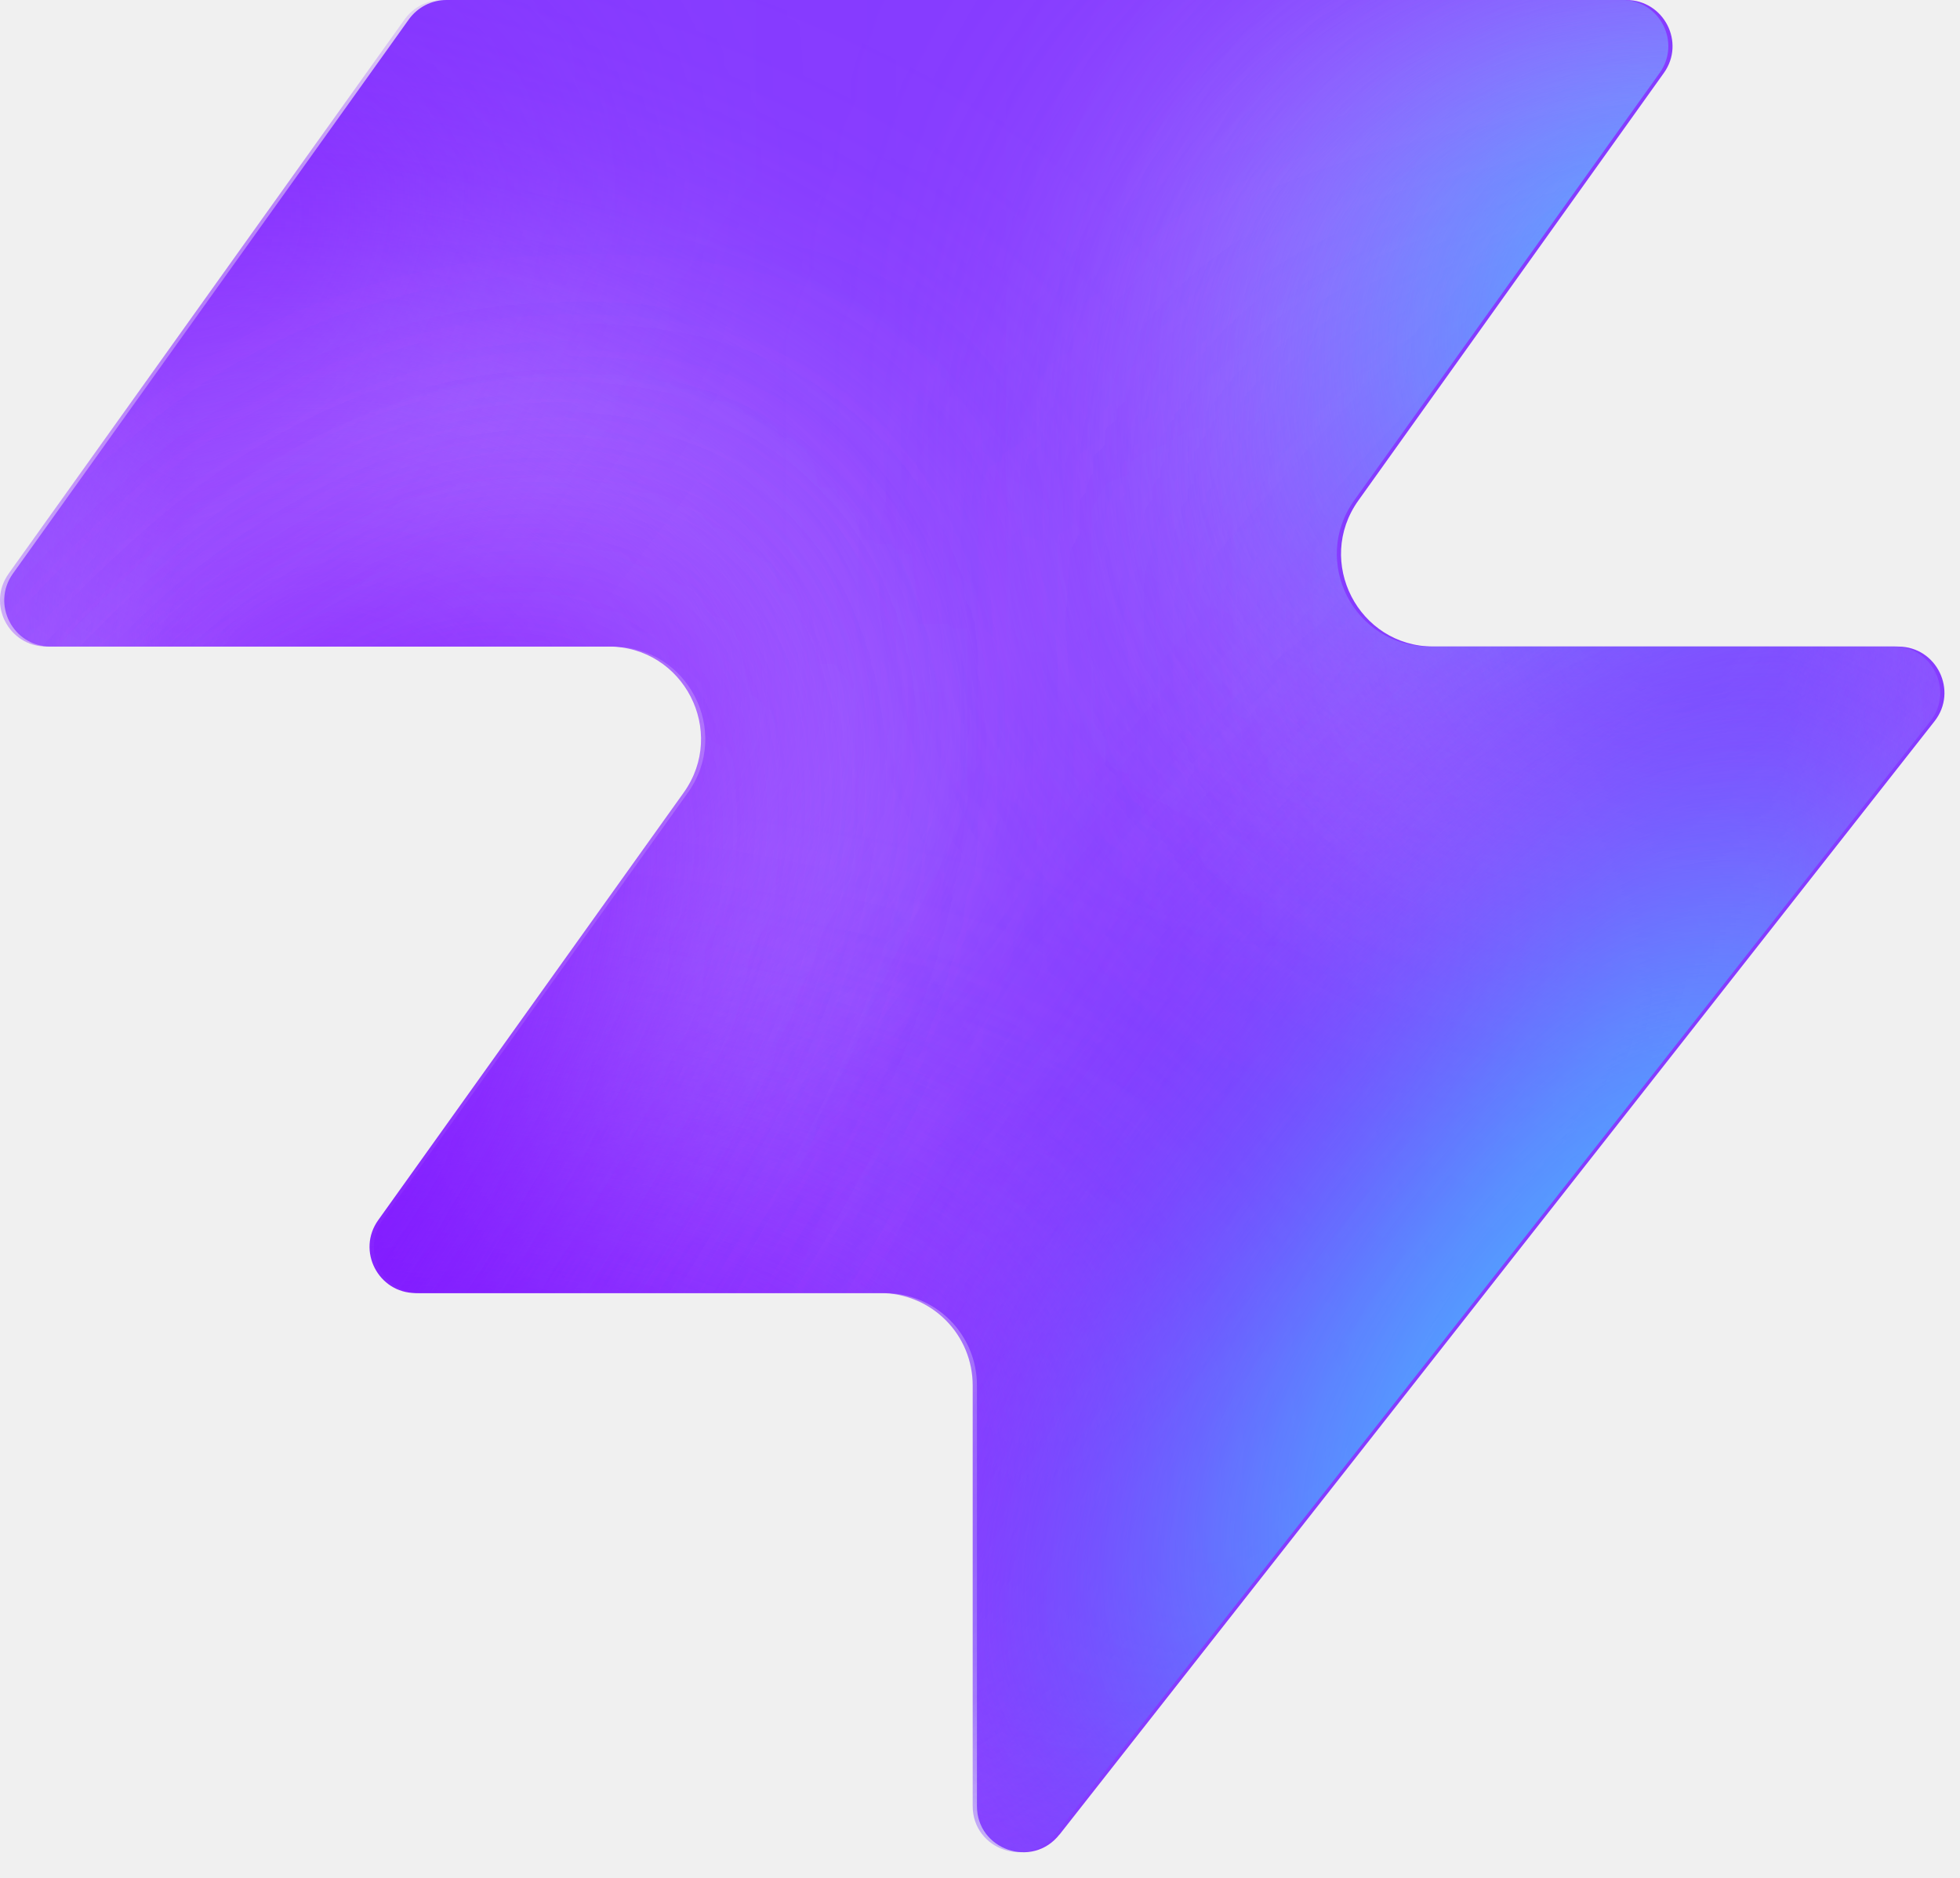
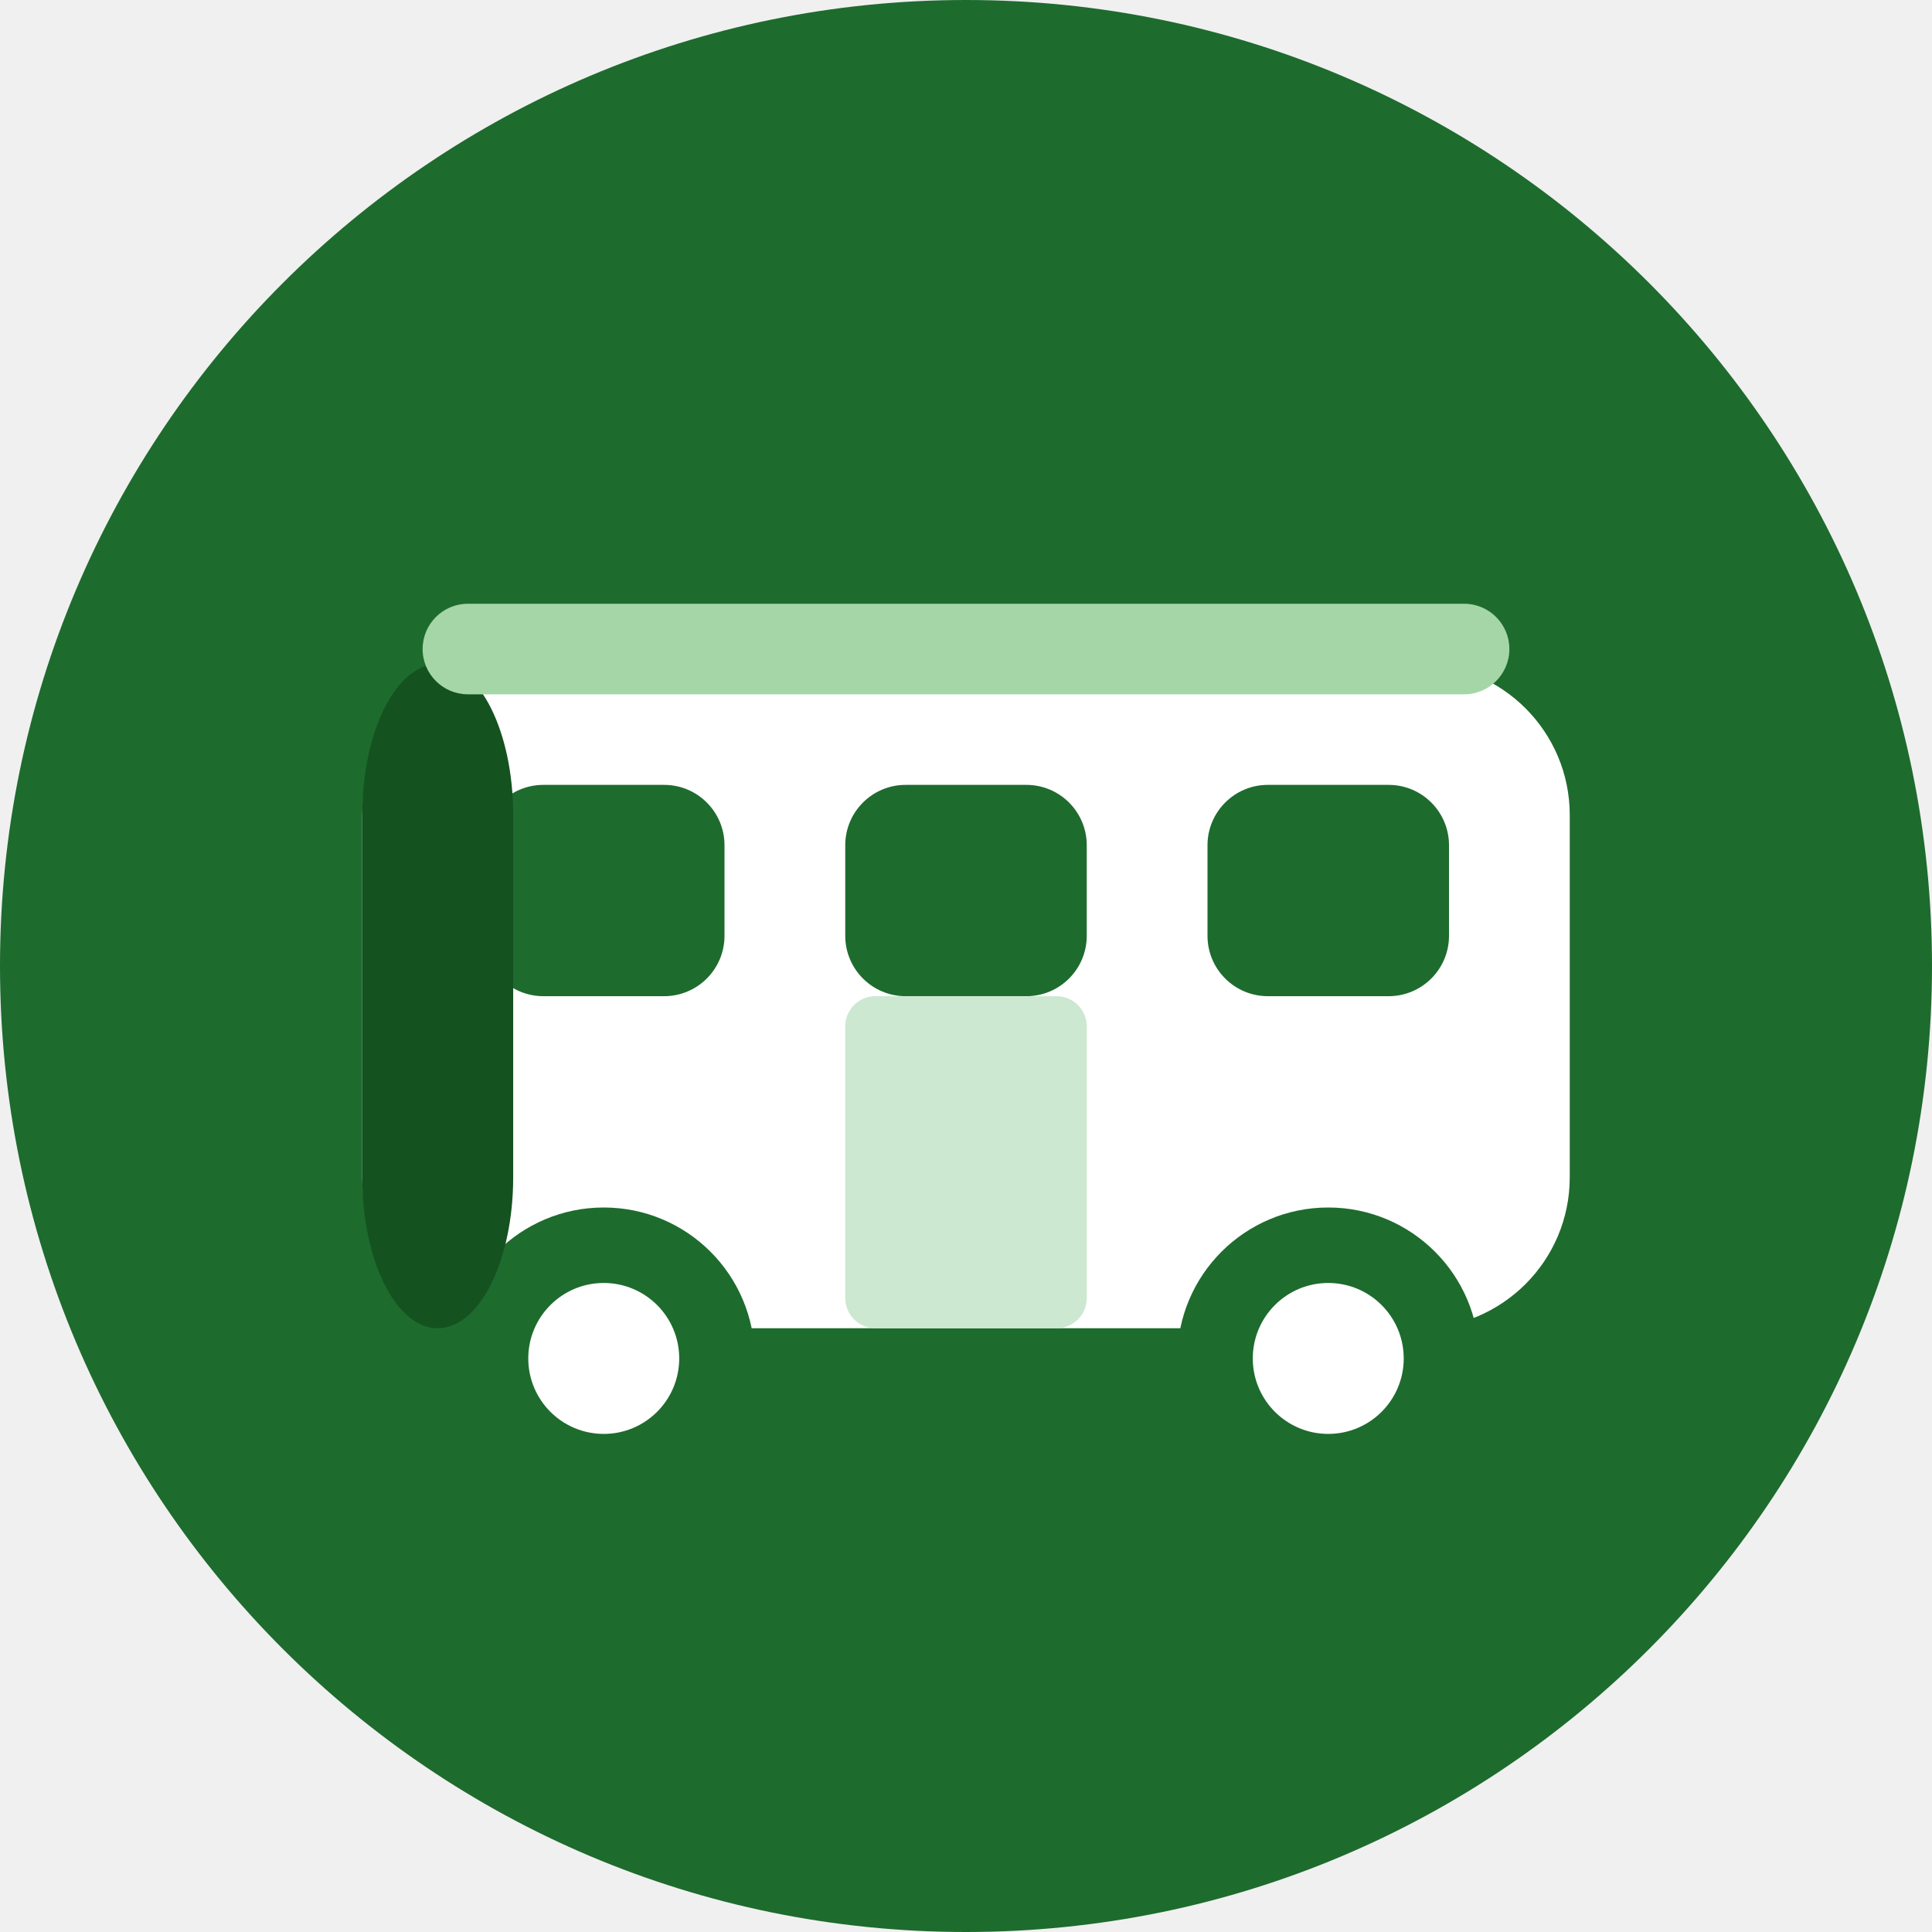
- <svg xmlns="http://www.w3.org/2000/svg" width="48" height="46" fill="none" viewBox="0 0 48 46">
-   <path fill="#863bff" d="M25.946 44.938c-.664.845-2.021.375-2.021-.698V33.937a2.26 2.26 0 0 0-2.262-2.262H10.287c-.92 0-1.456-1.04-.92-1.788l7.48-10.471c1.07-1.497 0-3.578-1.842-3.578H1.237c-.92 0-1.456-1.04-.92-1.788L10.013.474c.214-.297.556-.474.92-.474h28.894c.92 0 1.456 1.04.92 1.788l-7.48 10.471c-1.07 1.498 0 3.579 1.842 3.579h11.377c.943 0 1.473 1.088.89 1.83L25.947 44.94z" style="fill:#863bff;fill:color(display-p3 .525 .23 1);fill-opacity:1" />
-   <mask id="a" width="48" height="46" x="0" y="0" maskUnits="userSpaceOnUse" style="mask-type:alpha">
-     <path fill="#000" d="M25.842 44.938c-.664.844-2.021.375-2.021-.698V33.937a2.26 2.26 0 0 0-2.262-2.262H10.183c-.92 0-1.456-1.04-.92-1.788l7.48-10.471c1.07-1.498 0-3.579-1.842-3.579H1.133c-.92 0-1.456-1.04-.92-1.787L9.91.473c.214-.297.556-.474.92-.474h28.894c.92 0 1.456 1.04.92 1.788l-7.48 10.471c-1.07 1.498 0 3.578 1.842 3.578h11.377c.943 0 1.473 1.088.89 1.832L25.843 44.94z" style="fill:#000;fill-opacity:1" />
-   </mask>
-   <g mask="url(#a)">
-     <g filter="url(#b)">
-       <ellipse cx="5.508" cy="14.704" fill="#ede6ff" rx="5.508" ry="14.704" style="fill:#ede6ff;fill:color(display-p3 .927 .903 1);fill-opacity:1" transform="matrix(.00324 1 1 -.00324 -4.47 31.516)" />
-     </g>
-     <g filter="url(#c)">
-       <ellipse cx="10.399" cy="29.851" fill="#ede6ff" rx="10.399" ry="29.851" style="fill:#ede6ff;fill:color(display-p3 .927 .903 1);fill-opacity:1" transform="matrix(.00324 1 1 -.00324 -39.328 7.883)" />
-     </g>
-     <g filter="url(#d)">
-       <ellipse cx="5.508" cy="30.487" fill="#7e14ff" rx="5.508" ry="30.487" style="fill:#7e14ff;fill:color(display-p3 .492 .077 1);fill-opacity:1" transform="rotate(89.814 -25.913 -14.639)scale(1 -1)" />
-     </g>
-     <g filter="url(#e)">
-       <ellipse cx="5.508" cy="30.599" fill="#7e14ff" rx="5.508" ry="30.599" style="fill:#7e14ff;fill:color(display-p3 .492 .077 1);fill-opacity:1" transform="rotate(89.814 -32.644 -3.334)scale(1 -1)" />
-     </g>
-     <g filter="url(#f)">
-       <ellipse cx="5.508" cy="30.599" fill="#7e14ff" rx="5.508" ry="30.599" style="fill:#7e14ff;fill:color(display-p3 .492 .077 1);fill-opacity:1" transform="matrix(.00324 1 1 -.00324 -34.34 30.47)" />
-     </g>
-     <g filter="url(#g)">
-       <ellipse cx="14.072" cy="22.078" fill="#ede6ff" rx="14.072" ry="22.078" style="fill:#ede6ff;fill:color(display-p3 .927 .903 1);fill-opacity:1" transform="rotate(93.35 24.506 48.493)scale(-1 1)" />
-     </g>
-     <g filter="url(#h)">
-       <ellipse cx="3.47" cy="21.501" fill="#7e14ff" rx="3.47" ry="21.501" style="fill:#7e14ff;fill:color(display-p3 .492 .077 1);fill-opacity:1" transform="rotate(89.009 28.708 47.59)scale(-1 1)" />
-     </g>
-     <g filter="url(#i)">
-       <ellipse cx="3.47" cy="21.501" fill="#7e14ff" rx="3.47" ry="21.501" style="fill:#7e14ff;fill:color(display-p3 .492 .077 1);fill-opacity:1" transform="rotate(89.009 28.708 47.59)scale(-1 1)" />
-     </g>
-     <g filter="url(#j)">
-       <ellipse cx=".387" cy="8.972" fill="#7e14ff" rx="4.407" ry="29.108" style="fill:#7e14ff;fill:color(display-p3 .492 .077 1);fill-opacity:1" transform="rotate(39.51 .387 8.972)" />
-     </g>
-     <g filter="url(#k)">
-       <ellipse cx="47.523" cy="-6.092" fill="#7e14ff" rx="4.407" ry="29.108" style="fill:#7e14ff;fill:color(display-p3 .492 .077 1);fill-opacity:1" transform="rotate(37.892 47.523 -6.092)" />
-     </g>
-     <g filter="url(#l)">
-       <ellipse cx="41.412" cy="6.333" fill="#47bfff" rx="5.971" ry="9.665" style="fill:#47bfff;fill:color(display-p3 .28 .748 1);fill-opacity:1" transform="rotate(37.892 41.412 6.333)" />
-     </g>
-     <g filter="url(#m)">
-       <ellipse cx="-1.879" cy="38.332" fill="#7e14ff" rx="4.407" ry="29.108" style="fill:#7e14ff;fill:color(display-p3 .492 .077 1);fill-opacity:1" transform="rotate(37.892 -1.88 38.332)" />
-     </g>
-     <g filter="url(#n)">
-       <ellipse cx="-1.879" cy="38.332" fill="#7e14ff" rx="4.407" ry="29.108" style="fill:#7e14ff;fill:color(display-p3 .492 .077 1);fill-opacity:1" transform="rotate(37.892 -1.88 38.332)" />
-     </g>
-     <g filter="url(#o)">
-       <ellipse cx="35.651" cy="29.907" fill="#7e14ff" rx="4.407" ry="29.108" style="fill:#7e14ff;fill:color(display-p3 .492 .077 1);fill-opacity:1" transform="rotate(37.892 35.651 29.907)" />
-     </g>
-     <g filter="url(#p)">
-       <ellipse cx="38.418" cy="32.4" fill="#47bfff" rx="5.971" ry="15.297" style="fill:#47bfff;fill:color(display-p3 .28 .748 1);fill-opacity:1" transform="rotate(37.892 38.418 32.4)" />
-     </g>
-   </g>
-   <defs>
-     <filter id="b" width="60.045" height="41.654" x="-19.77" y="16.149" color-interpolation-filters="sRGB" filterUnits="userSpaceOnUse">
-       <feFlood flood-opacity="0" result="BackgroundImageFix" />
-       <feBlend in="SourceGraphic" in2="BackgroundImageFix" result="shape" />
-       <feGaussianBlur result="effect1_foregroundBlur_2002_17158" stdDeviation="7.659" />
-     </filter>
-     <filter id="c" width="90.34" height="51.437" x="-54.613" y="-7.533" color-interpolation-filters="sRGB" filterUnits="userSpaceOnUse">
-       <feFlood flood-opacity="0" result="BackgroundImageFix" />
-       <feBlend in="SourceGraphic" in2="BackgroundImageFix" result="shape" />
-       <feGaussianBlur result="effect1_foregroundBlur_2002_17158" stdDeviation="7.659" />
-     </filter>
-     <filter id="d" width="79.355" height="29.4" x="-49.64" y="2.03" color-interpolation-filters="sRGB" filterUnits="userSpaceOnUse">
-       <feFlood flood-opacity="0" result="BackgroundImageFix" />
-       <feBlend in="SourceGraphic" in2="BackgroundImageFix" result="shape" />
-       <feGaussianBlur result="effect1_foregroundBlur_2002_17158" stdDeviation="4.596" />
-     </filter>
-     <filter id="e" width="79.579" height="29.4" x="-45.045" y="20.029" color-interpolation-filters="sRGB" filterUnits="userSpaceOnUse">
-       <feFlood flood-opacity="0" result="BackgroundImageFix" />
-       <feBlend in="SourceGraphic" in2="BackgroundImageFix" result="shape" />
-       <feGaussianBlur result="effect1_foregroundBlur_2002_17158" stdDeviation="4.596" />
-     </filter>
-     <filter id="f" width="79.579" height="29.4" x="-43.513" y="21.178" color-interpolation-filters="sRGB" filterUnits="userSpaceOnUse">
-       <feFlood flood-opacity="0" result="BackgroundImageFix" />
-       <feBlend in="SourceGraphic" in2="BackgroundImageFix" result="shape" />
-       <feGaussianBlur result="effect1_foregroundBlur_2002_17158" stdDeviation="4.596" />
-     </filter>
-     <filter id="g" width="74.749" height="58.852" x="15.756" y="-17.901" color-interpolation-filters="sRGB" filterUnits="userSpaceOnUse">
-       <feFlood flood-opacity="0" result="BackgroundImageFix" />
-       <feBlend in="SourceGraphic" in2="BackgroundImageFix" result="shape" />
-       <feGaussianBlur result="effect1_foregroundBlur_2002_17158" stdDeviation="7.659" />
-     </filter>
-     <filter id="h" width="61.377" height="25.362" x="23.548" y="2.284" color-interpolation-filters="sRGB" filterUnits="userSpaceOnUse">
-       <feFlood flood-opacity="0" result="BackgroundImageFix" />
-       <feBlend in="SourceGraphic" in2="BackgroundImageFix" result="shape" />
-       <feGaussianBlur result="effect1_foregroundBlur_2002_17158" stdDeviation="4.596" />
-     </filter>
-     <filter id="i" width="61.377" height="25.362" x="23.548" y="2.284" color-interpolation-filters="sRGB" filterUnits="userSpaceOnUse">
-       <feFlood flood-opacity="0" result="BackgroundImageFix" />
-       <feBlend in="SourceGraphic" in2="BackgroundImageFix" result="shape" />
-       <feGaussianBlur result="effect1_foregroundBlur_2002_17158" stdDeviation="4.596" />
-     </filter>
-     <filter id="j" width="56.045" height="63.649" x="-27.636" y="-22.853" color-interpolation-filters="sRGB" filterUnits="userSpaceOnUse">
-       <feFlood flood-opacity="0" result="BackgroundImageFix" />
-       <feBlend in="SourceGraphic" in2="BackgroundImageFix" result="shape" />
-       <feGaussianBlur result="effect1_foregroundBlur_2002_17158" stdDeviation="4.596" />
-     </filter>
-     <filter id="k" width="54.814" height="64.646" x="20.116" y="-38.415" color-interpolation-filters="sRGB" filterUnits="userSpaceOnUse">
-       <feFlood flood-opacity="0" result="BackgroundImageFix" />
-       <feBlend in="SourceGraphic" in2="BackgroundImageFix" result="shape" />
-       <feGaussianBlur result="effect1_foregroundBlur_2002_17158" stdDeviation="4.596" />
-     </filter>
-     <filter id="l" width="33.541" height="35.313" x="24.641" y="-11.323" color-interpolation-filters="sRGB" filterUnits="userSpaceOnUse">
-       <feFlood flood-opacity="0" result="BackgroundImageFix" />
-       <feBlend in="SourceGraphic" in2="BackgroundImageFix" result="shape" />
-       <feGaussianBlur result="effect1_foregroundBlur_2002_17158" stdDeviation="4.596" />
-     </filter>
-     <filter id="m" width="54.814" height="64.646" x="-29.286" y="6.009" color-interpolation-filters="sRGB" filterUnits="userSpaceOnUse">
-       <feFlood flood-opacity="0" result="BackgroundImageFix" />
-       <feBlend in="SourceGraphic" in2="BackgroundImageFix" result="shape" />
-       <feGaussianBlur result="effect1_foregroundBlur_2002_17158" stdDeviation="4.596" />
-     </filter>
-     <filter id="n" width="54.814" height="64.646" x="-29.286" y="6.009" color-interpolation-filters="sRGB" filterUnits="userSpaceOnUse">
-       <feFlood flood-opacity="0" result="BackgroundImageFix" />
-       <feBlend in="SourceGraphic" in2="BackgroundImageFix" result="shape" />
-       <feGaussianBlur result="effect1_foregroundBlur_2002_17158" stdDeviation="4.596" />
-     </filter>
-     <filter id="o" width="54.814" height="64.646" x="8.244" y="-2.416" color-interpolation-filters="sRGB" filterUnits="userSpaceOnUse">
-       <feFlood flood-opacity="0" result="BackgroundImageFix" />
-       <feBlend in="SourceGraphic" in2="BackgroundImageFix" result="shape" />
-       <feGaussianBlur result="effect1_foregroundBlur_2002_17158" stdDeviation="4.596" />
-     </filter>
-     <filter id="p" width="39.409" height="43.623" x="18.713" y="10.588" color-interpolation-filters="sRGB" filterUnits="userSpaceOnUse">
-       <feFlood flood-opacity="0" result="BackgroundImageFix" />
-       <feBlend in="SourceGraphic" in2="BackgroundImageFix" result="shape" />
-       <feGaussianBlur result="effect1_foregroundBlur_2002_17158" stdDeviation="4.596" />
-     </filter>
-   </defs>
+ <svg xmlns="http://www.w3.org/2000/svg" viewBox="0 0 64 64">
+   <circle cx="32" cy="32" r="32" fill="#1e6b2e" />
+   <rect x="12" y="22" width="40" height="22" rx="5" fill="#ffffff" />
+   <rect x="16" y="26" width="8" height="7" rx="2" fill="#1e6b2e" />
+   <rect x="28" y="26" width="8" height="7" rx="2" fill="#1e6b2e" />
+   <rect x="40" y="26" width="8" height="7" rx="2" fill="#1e6b2e" />
+   <rect x="28" y="33" width="8" height="11" rx="1" fill="#cce8d0" />
+   <circle cx="20" cy="45" r="5" fill="#1e6b2e" />
+   <circle cx="20" cy="45" r="2.5" fill="#ffffff" />
+   <circle cx="44" cy="45" r="5" fill="#1e6b2e" />
+   <circle cx="44" cy="45" r="2.5" fill="#ffffff" />
+   <rect x="12" y="22" width="5" height="22" rx="5" fill="#145220" />
+   <rect x="14" y="20" width="36" height="3" rx="1.5" fill="#a5d6a7" />
</svg>
